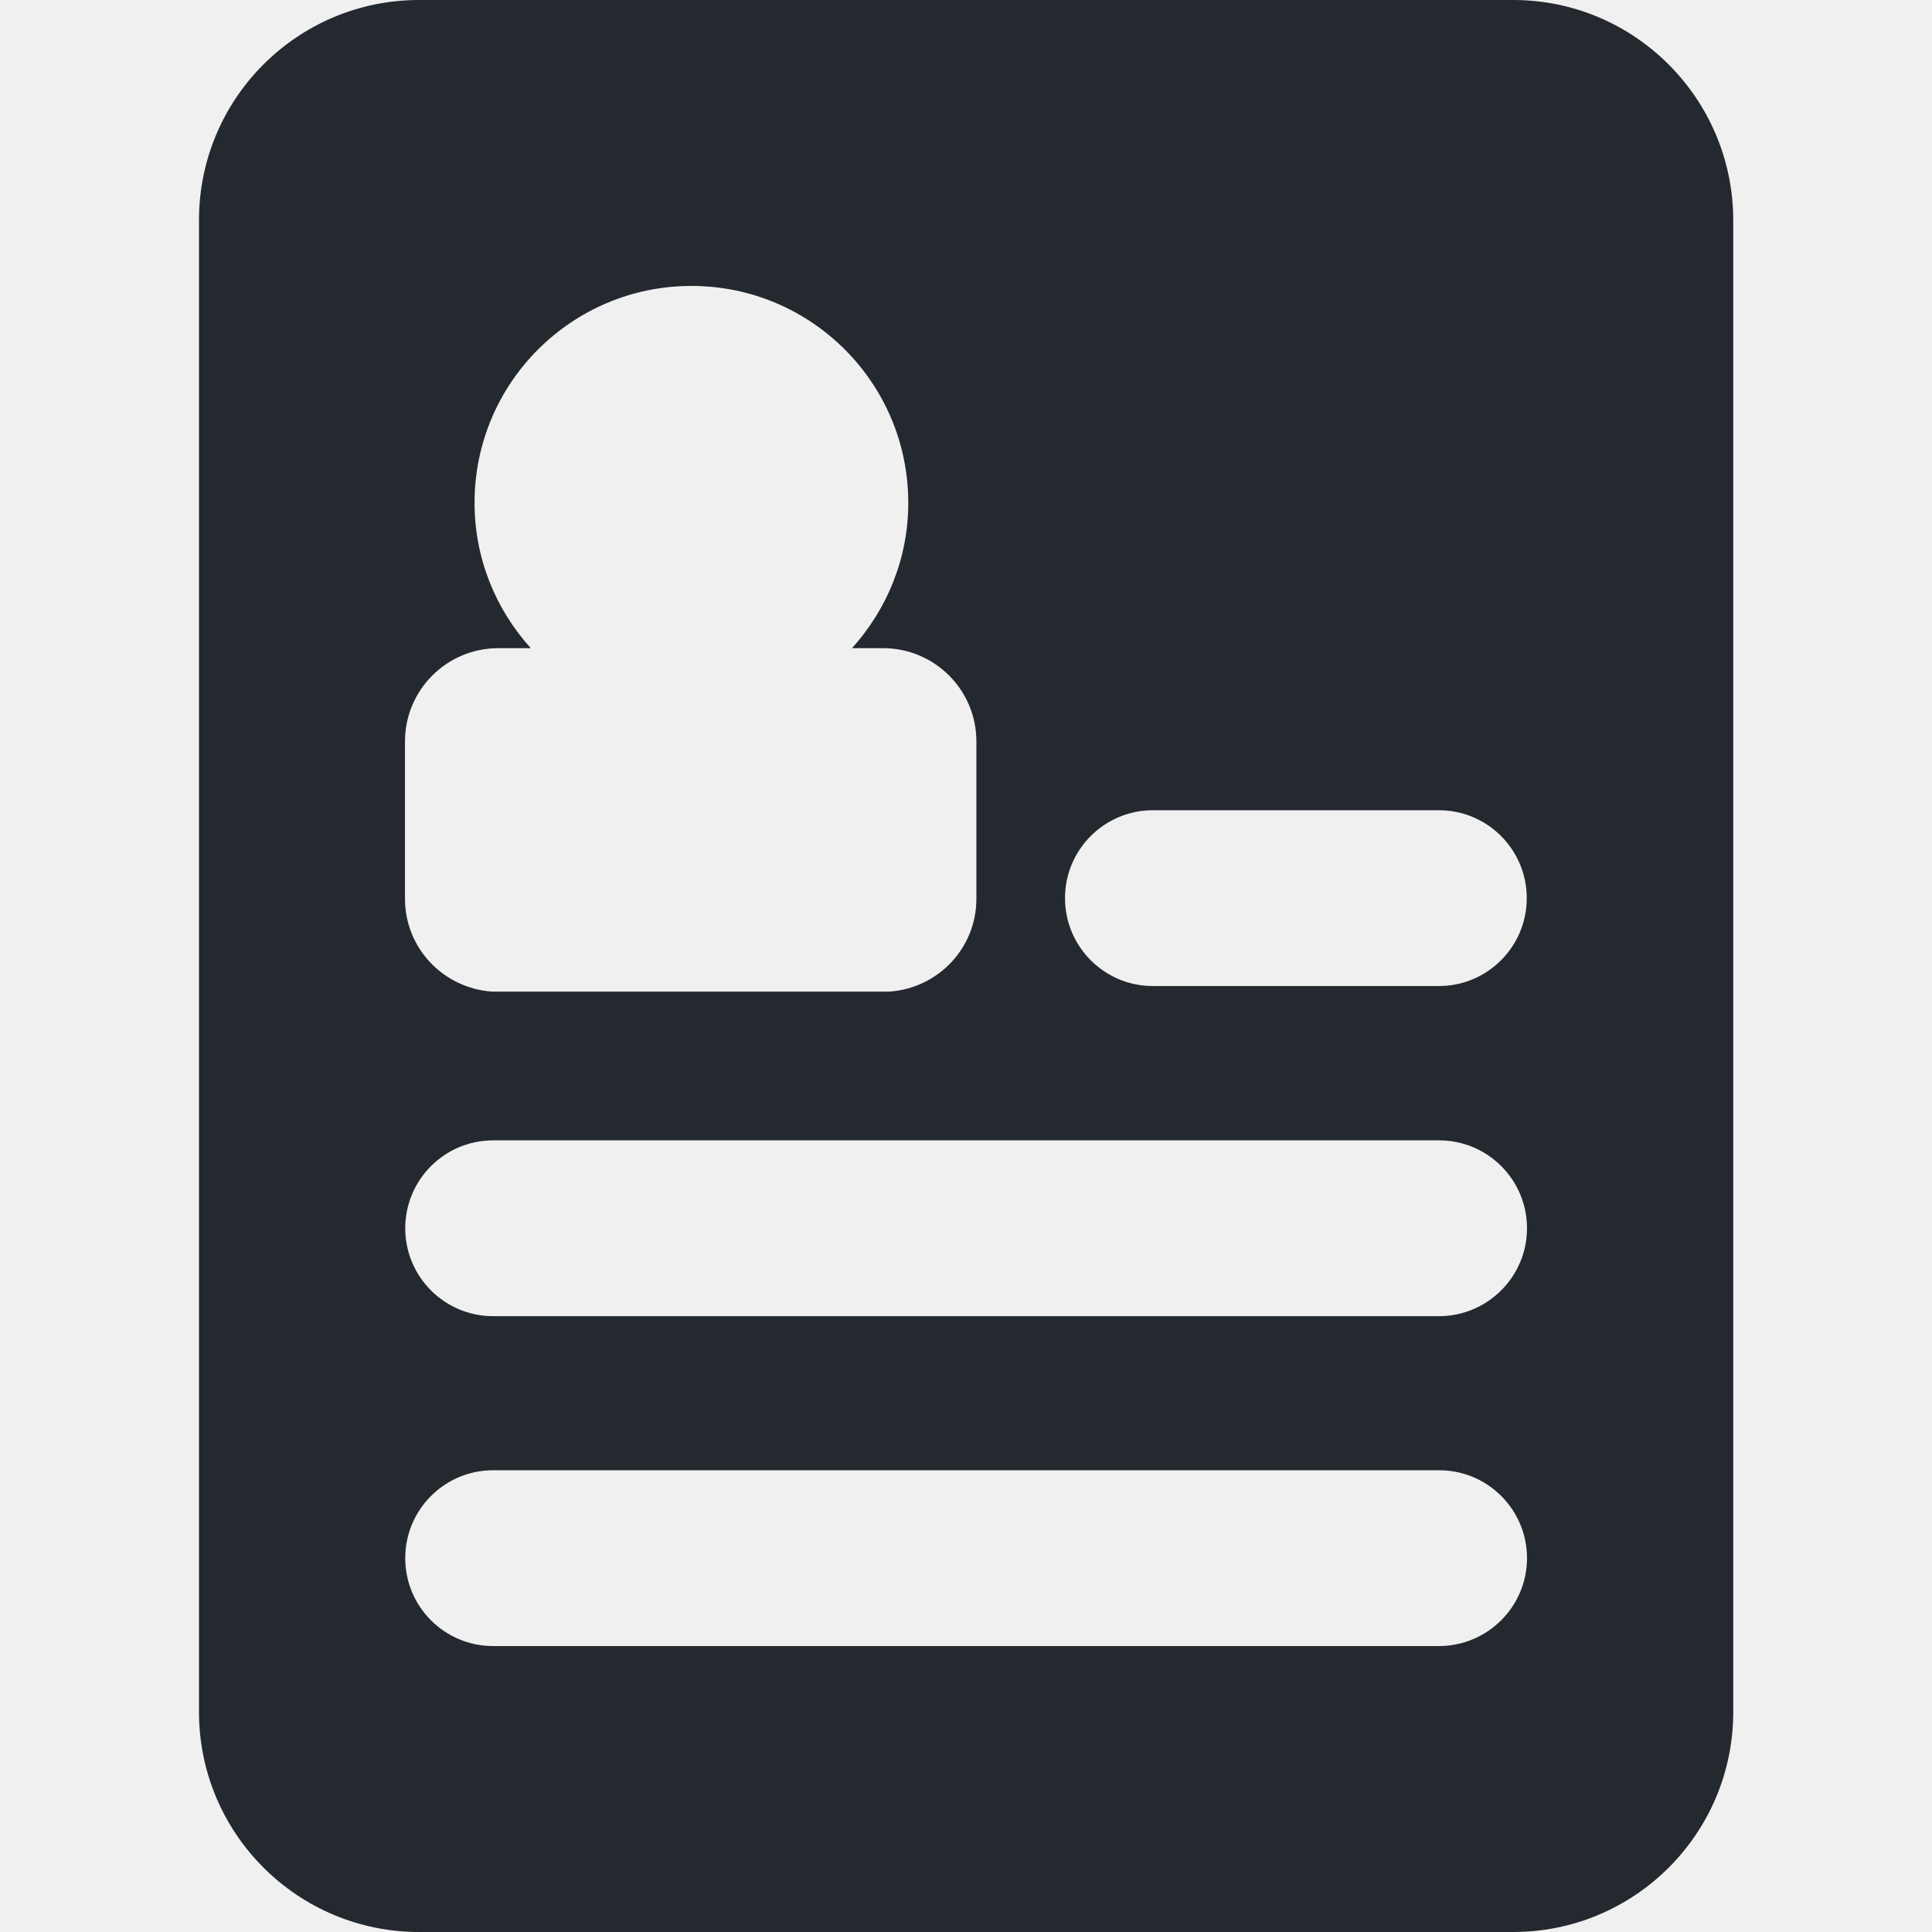
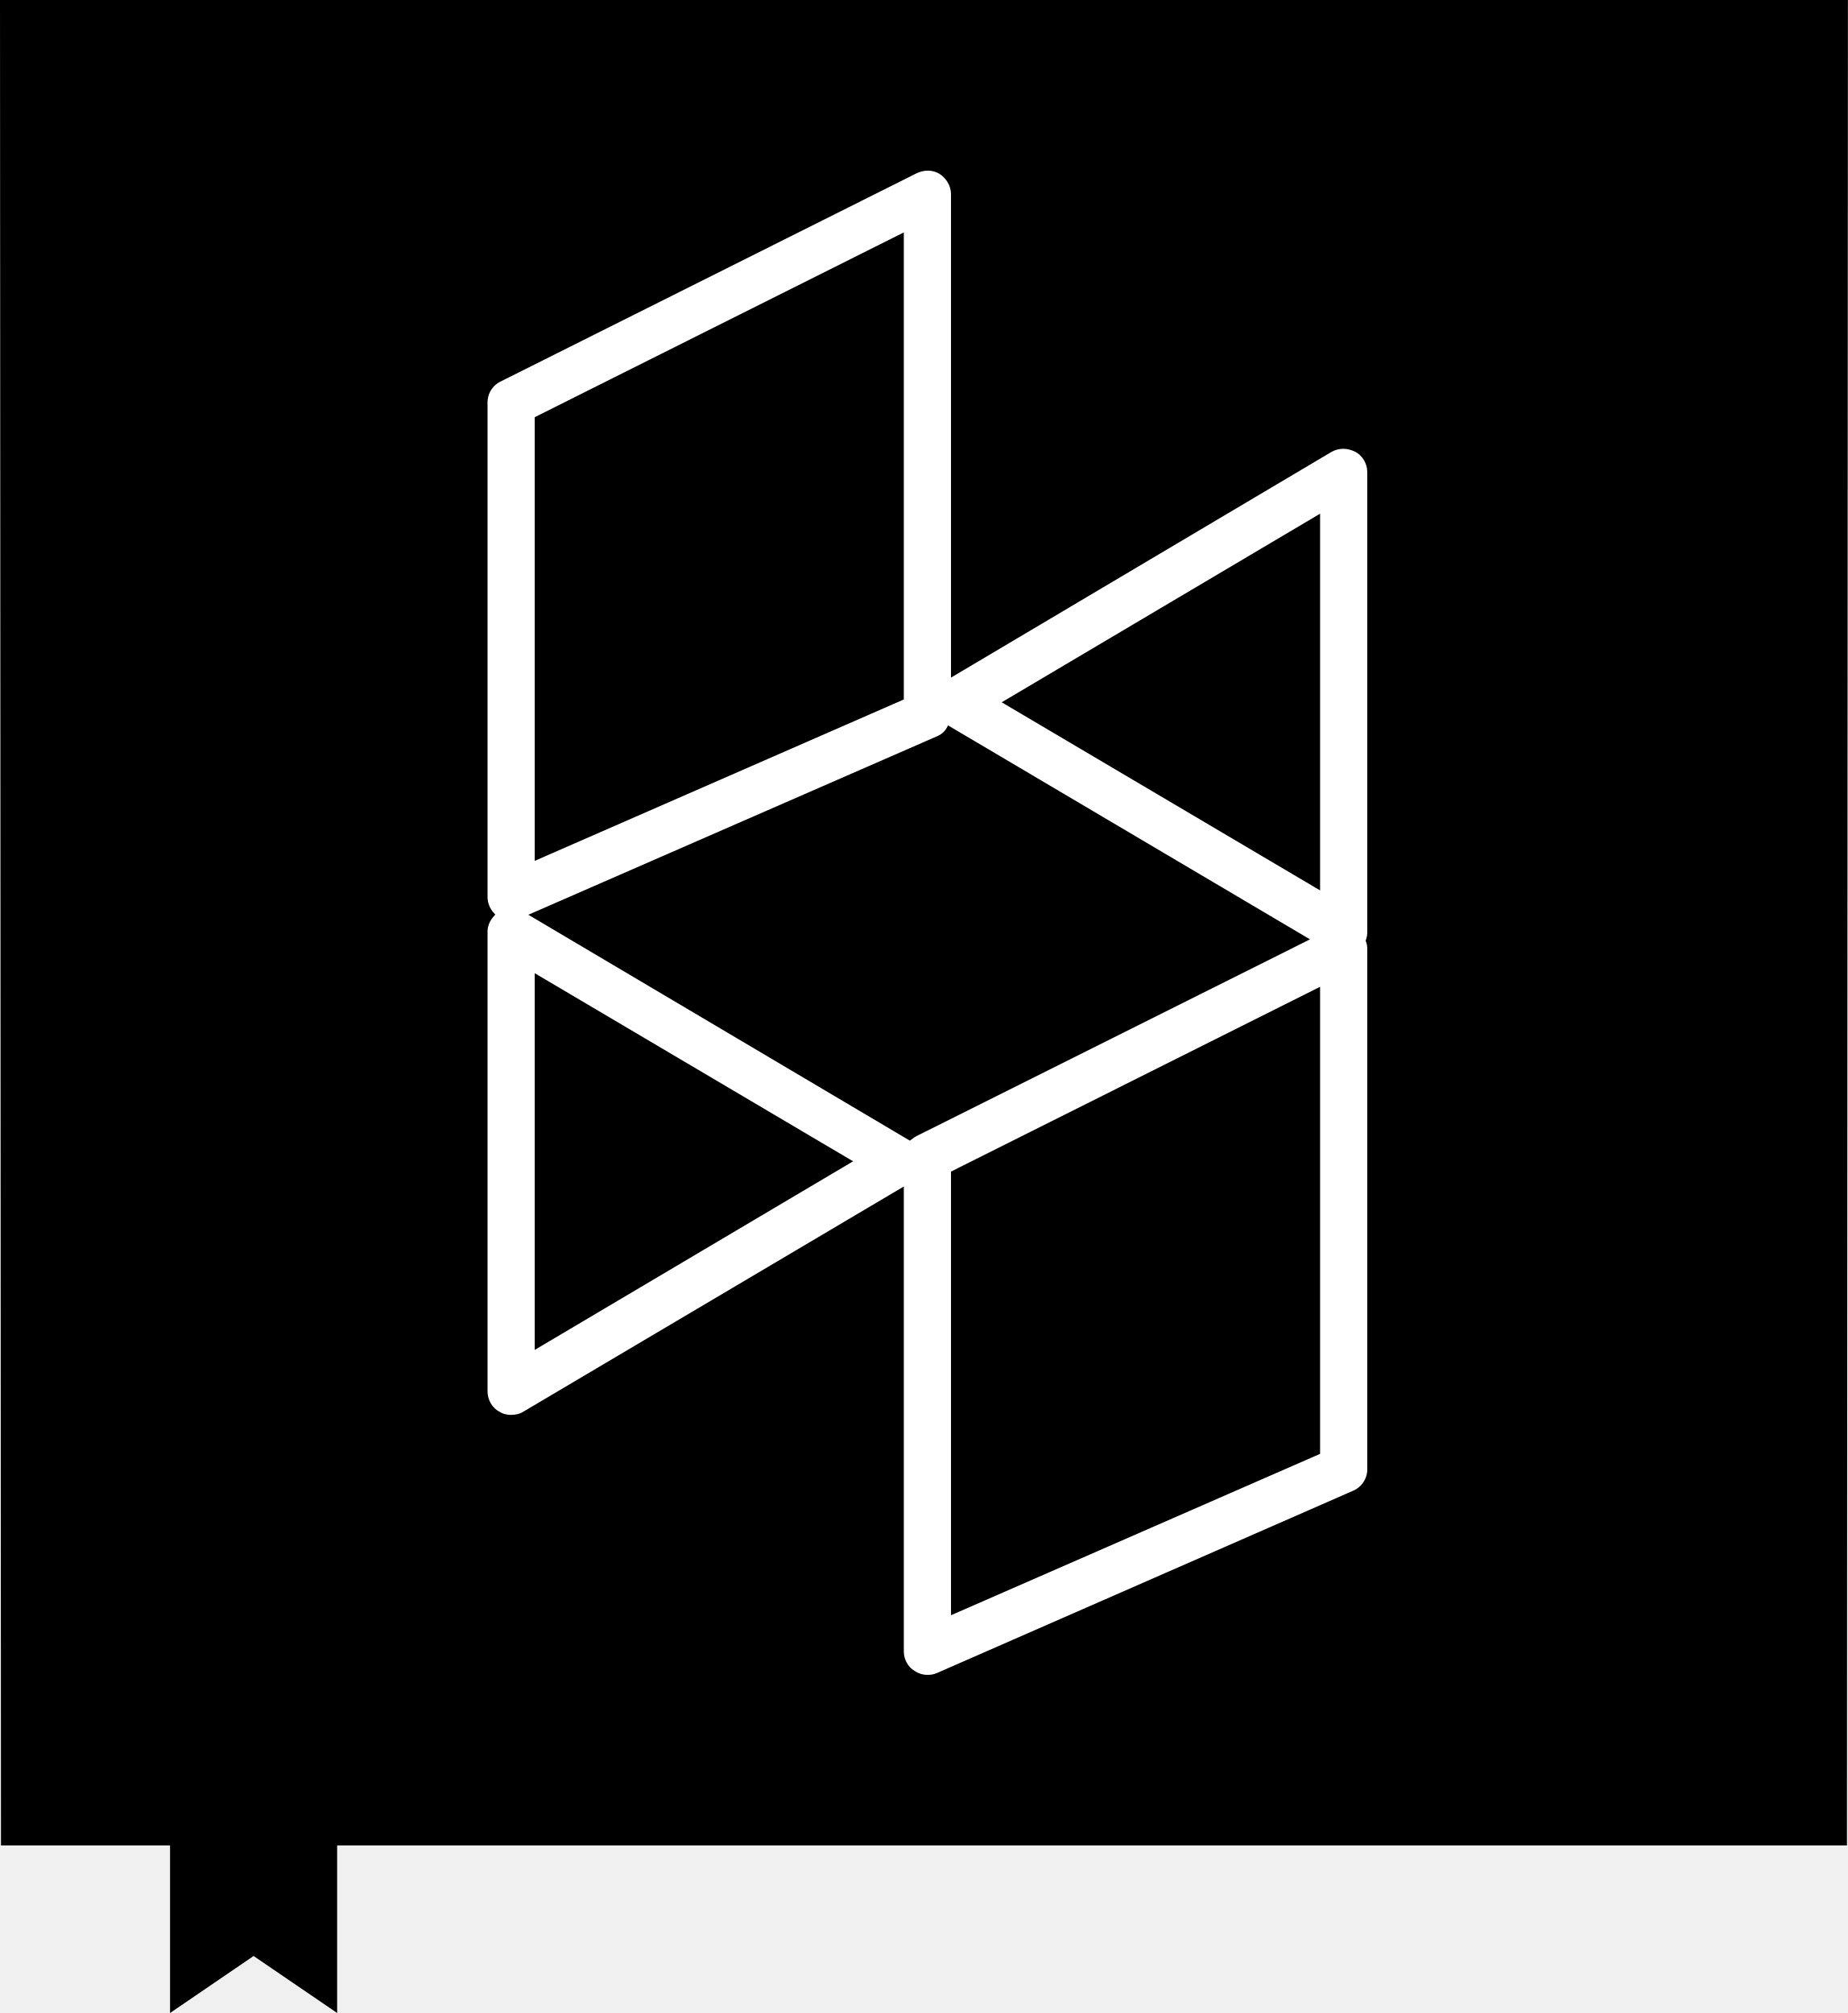
- <svg xmlns="http://www.w3.org/2000/svg" version="1.1" id="Capa_1" x="0px" y="0px" viewBox="0 0 800 800" style="enable-background:new 0 0 800 800;" xml:space="preserve">
+ <svg xmlns="http://www.w3.org/2000/svg" version="1.1" id="图层_1" x="0px" y="0px" viewBox="0 0 376 409.6" style="enable-background:new 0 0 376 409.6;" xml:space="preserve">
  <style type="text/css">
- 	.st0{fill:#24292F;}
+ 	.st0{fill:#FFFFFF;stroke:#000000;stroke-miterlimit:10;}
</style>
  <g>
-     <path class="st0" d="M626.6,0H173.5c-50.3,0-91.1,40.8-91.1,91.1v617.8c0,50.3,40.8,91.1,91.1,91.1h453.1   c50.3,0,91.1-40.8,91.1-91.1V91.1C717.6,40.8,676.8,0,626.6,0z M167.7,307c0-21.3,17.3-38.6,38.6-38.6h13.5   c-14.4-15.9-23.3-37-23.3-60.2c0-49.6,40.2-89.8,89.8-89.8c49.6,0,89.8,40.2,89.8,89.8c0,23.2-8.9,44.2-23.3,60.2h12.9   c21.3,0,38.6,17.3,38.6,38.6v65.2c0,20.4-15.9,37-36,38.4H203.7c-20-1.4-36-17.9-36-38.4L167.7,307L167.7,307z M595.8,681.6H204.2   c-20.1,0-36.4-16.3-36.4-36.4c0-20.1,16.3-36.4,36.4-36.4h391.7c20.1,0,36.4,16.3,36.4,36.4C632.3,665.3,615.9,681.6,595.8,681.6z    M595.8,545H204.2c-20.1,0-36.4-16.3-36.4-36.4s16.3-36.4,36.4-36.4h391.7c20.1,0,36.4,16.3,36.4,36.4S615.9,545,595.8,545z    M595.8,408.3H477.4c-20.1,0-36.4-16.3-36.4-36.4s16.3-36.4,36.4-36.4h118.4c20.1,0,36.4,16.3,36.4,36.4S615.9,408.3,595.8,408.3z" />
+     <polygon points="0,0 376,0 375.8,375.5 68.6,375.5 68.6,409.6 51.6,398 34.6,409.6 34.6,375.5 0.2,375.5  " />
+   </g>
+   <g>
+     <path class="st0" d="M278.7,96.1c0-1.9-1-3.7-2.7-4.6c-1.7-0.9-3.7-0.9-5.3,0L194,137V39.5c0-1.8-1-3.5-2.5-4.5   c-1.6-1-3.5-1-5.2-0.2l-84.7,42.4c-1.8,0.9-2.9,2.7-2.9,4.7v100.6c0,1.3,0.5,2.6,1.4,3.6c-0.9,1-1.4,2.2-1.4,3.5v93.5   c0,1.9,1,3.7,2.7,4.6c0.8,0.5,1.7,0.7,2.6,0.7c0.9,0,1.9-0.2,2.7-0.7l76.7-45.4V336c0,1.8,0.9,3.5,2.4,4.4c0.9,0.6,1.9,0.9,2.9,0.9   c0.7,0,1.4-0.1,2.1-0.4l84.7-37.1c1.9-0.8,3.2-2.7,3.2-4.8V193.1c0-0.6-0.1-1.2-0.3-1.7c0.2-0.6,0.3-1.1,0.3-1.7V96.1z    M268.1,105.4v74.9l-63.3-37.4L268.1,105.4z M109.3,85.2l74.1-37.1v93.9l-74.1,32.4V85.2z M109.3,273.8v-74.9l63.3,37.4   L109.3,273.8z M186.3,230.7c-0.4,0.2-0.8,0.5-1.2,0.8l-76.5-45.3l82.2-35.9c1-0.4,1.8-1.1,2.3-2l72.4,42.8L186.3,230.7z    M268.1,295.5L194,327.9v-89.2l74.1-37.1V295.5z" />
  </g>
</svg>
